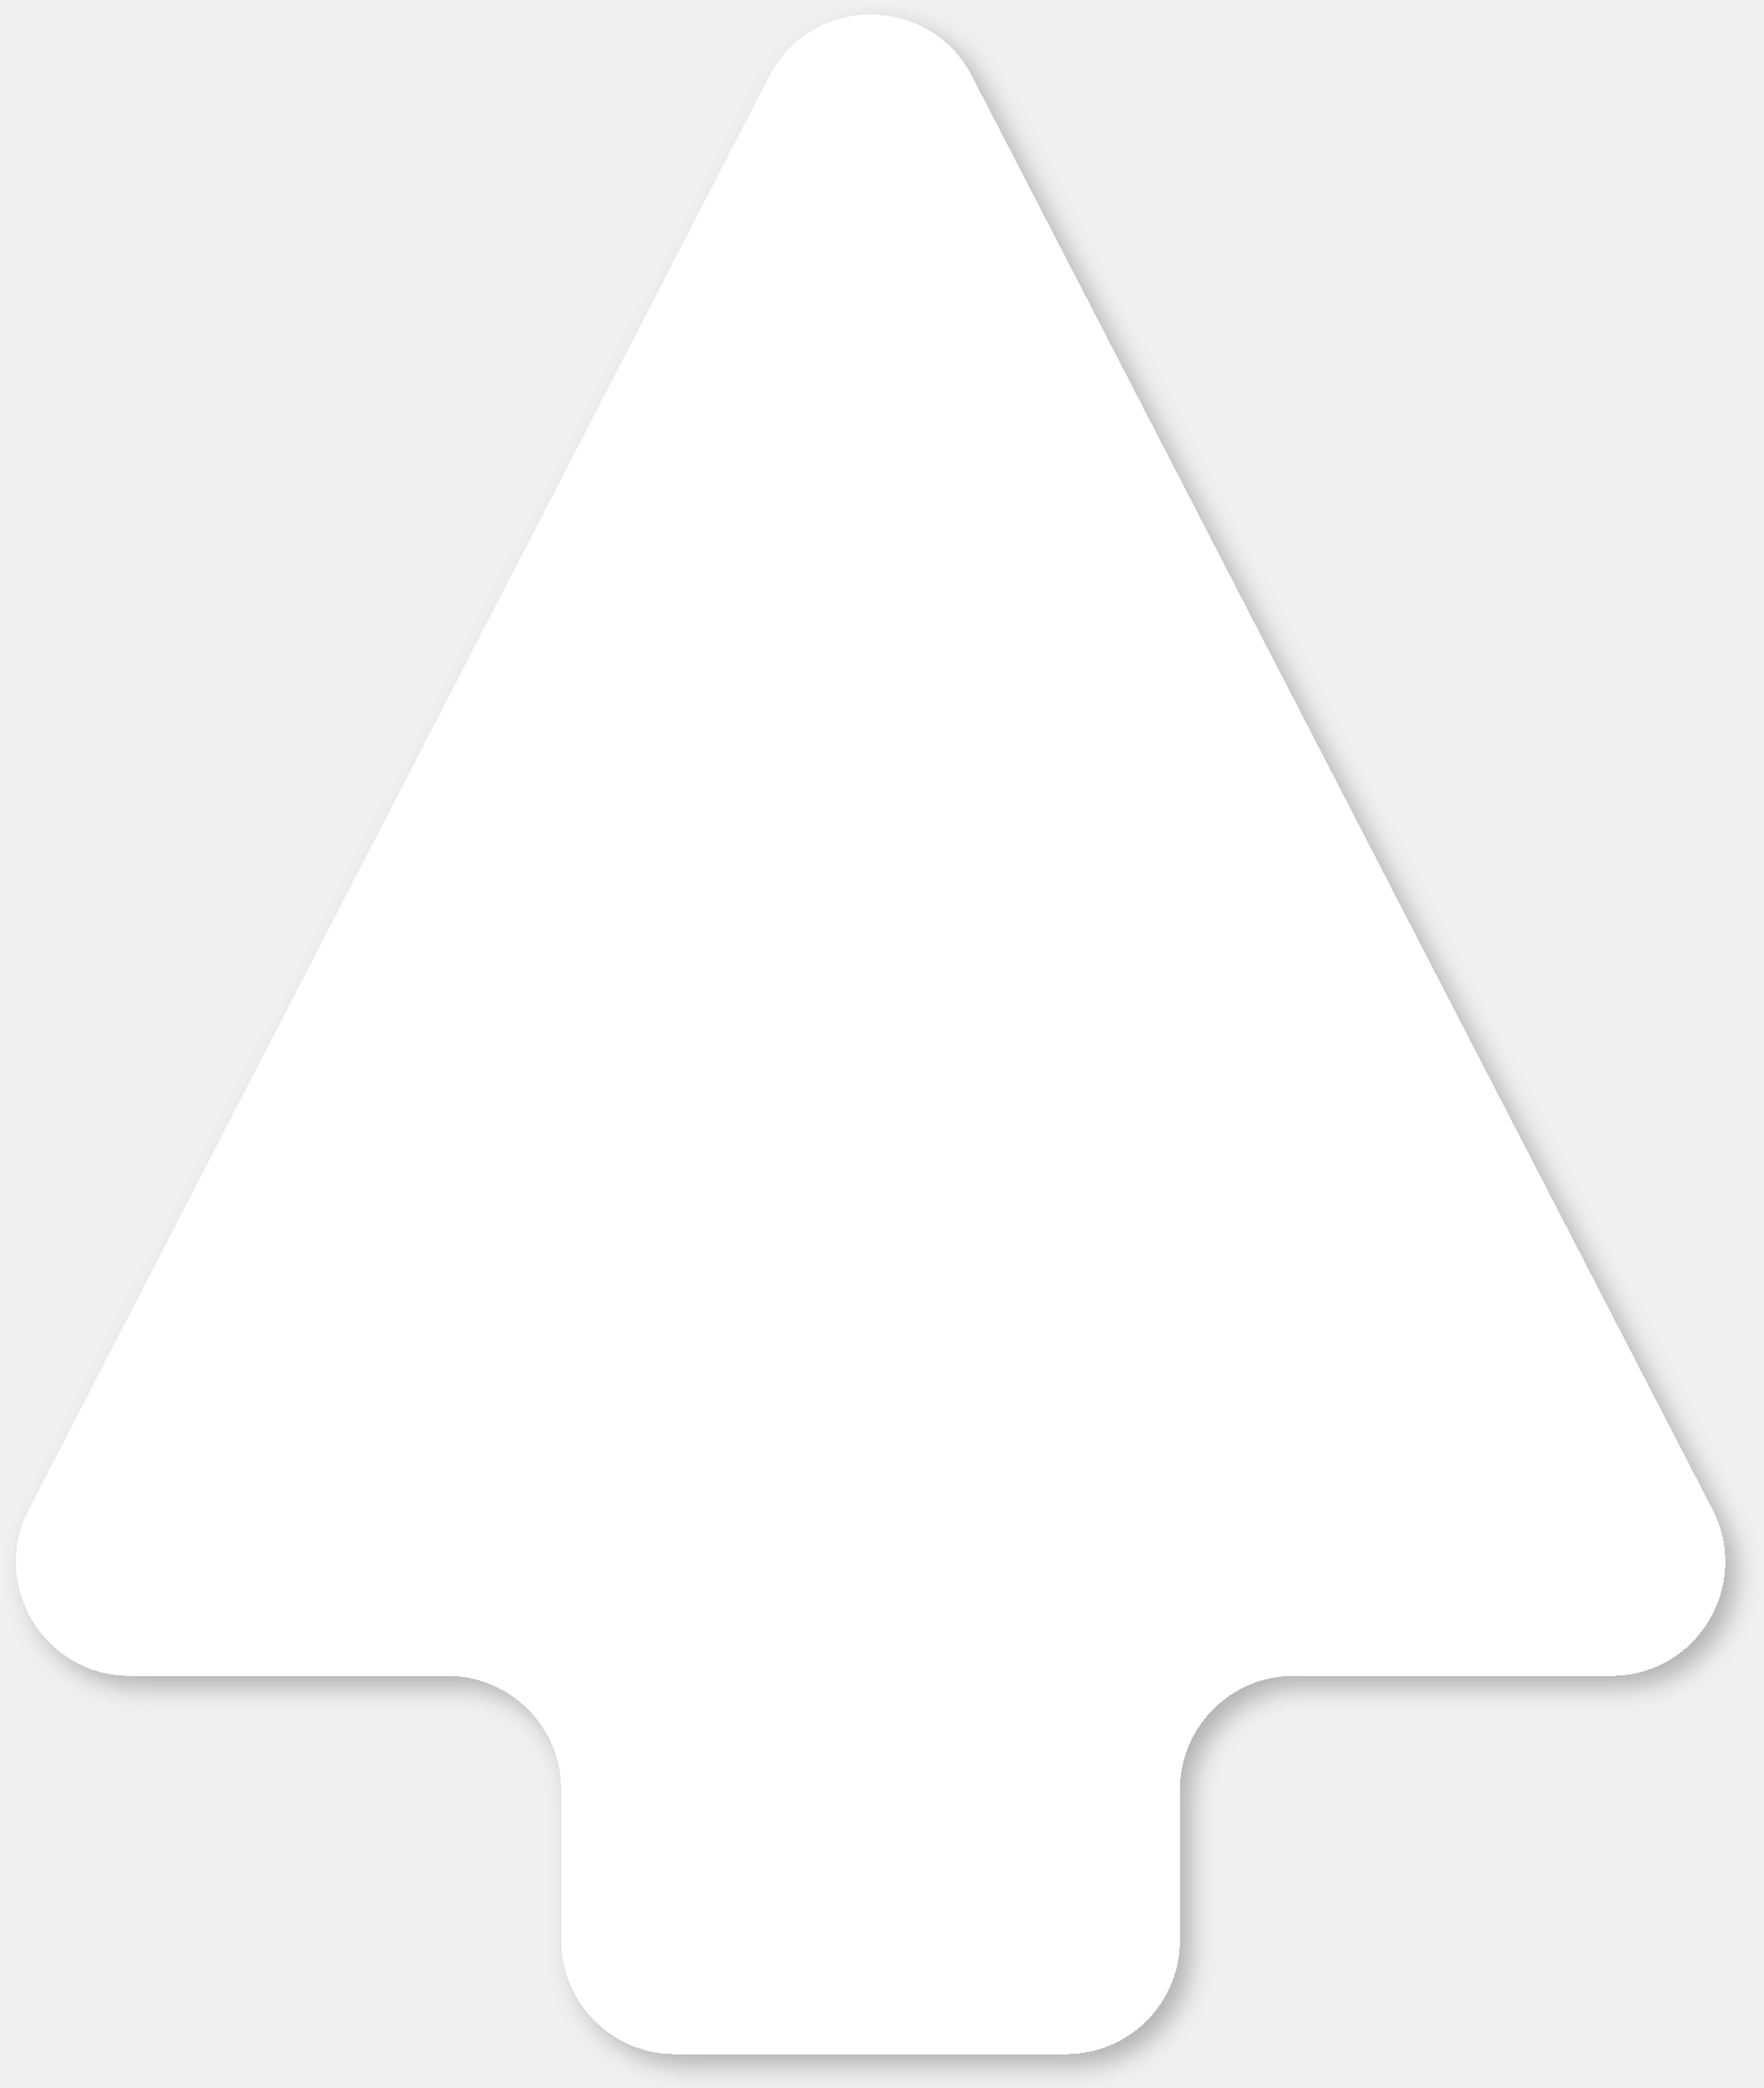
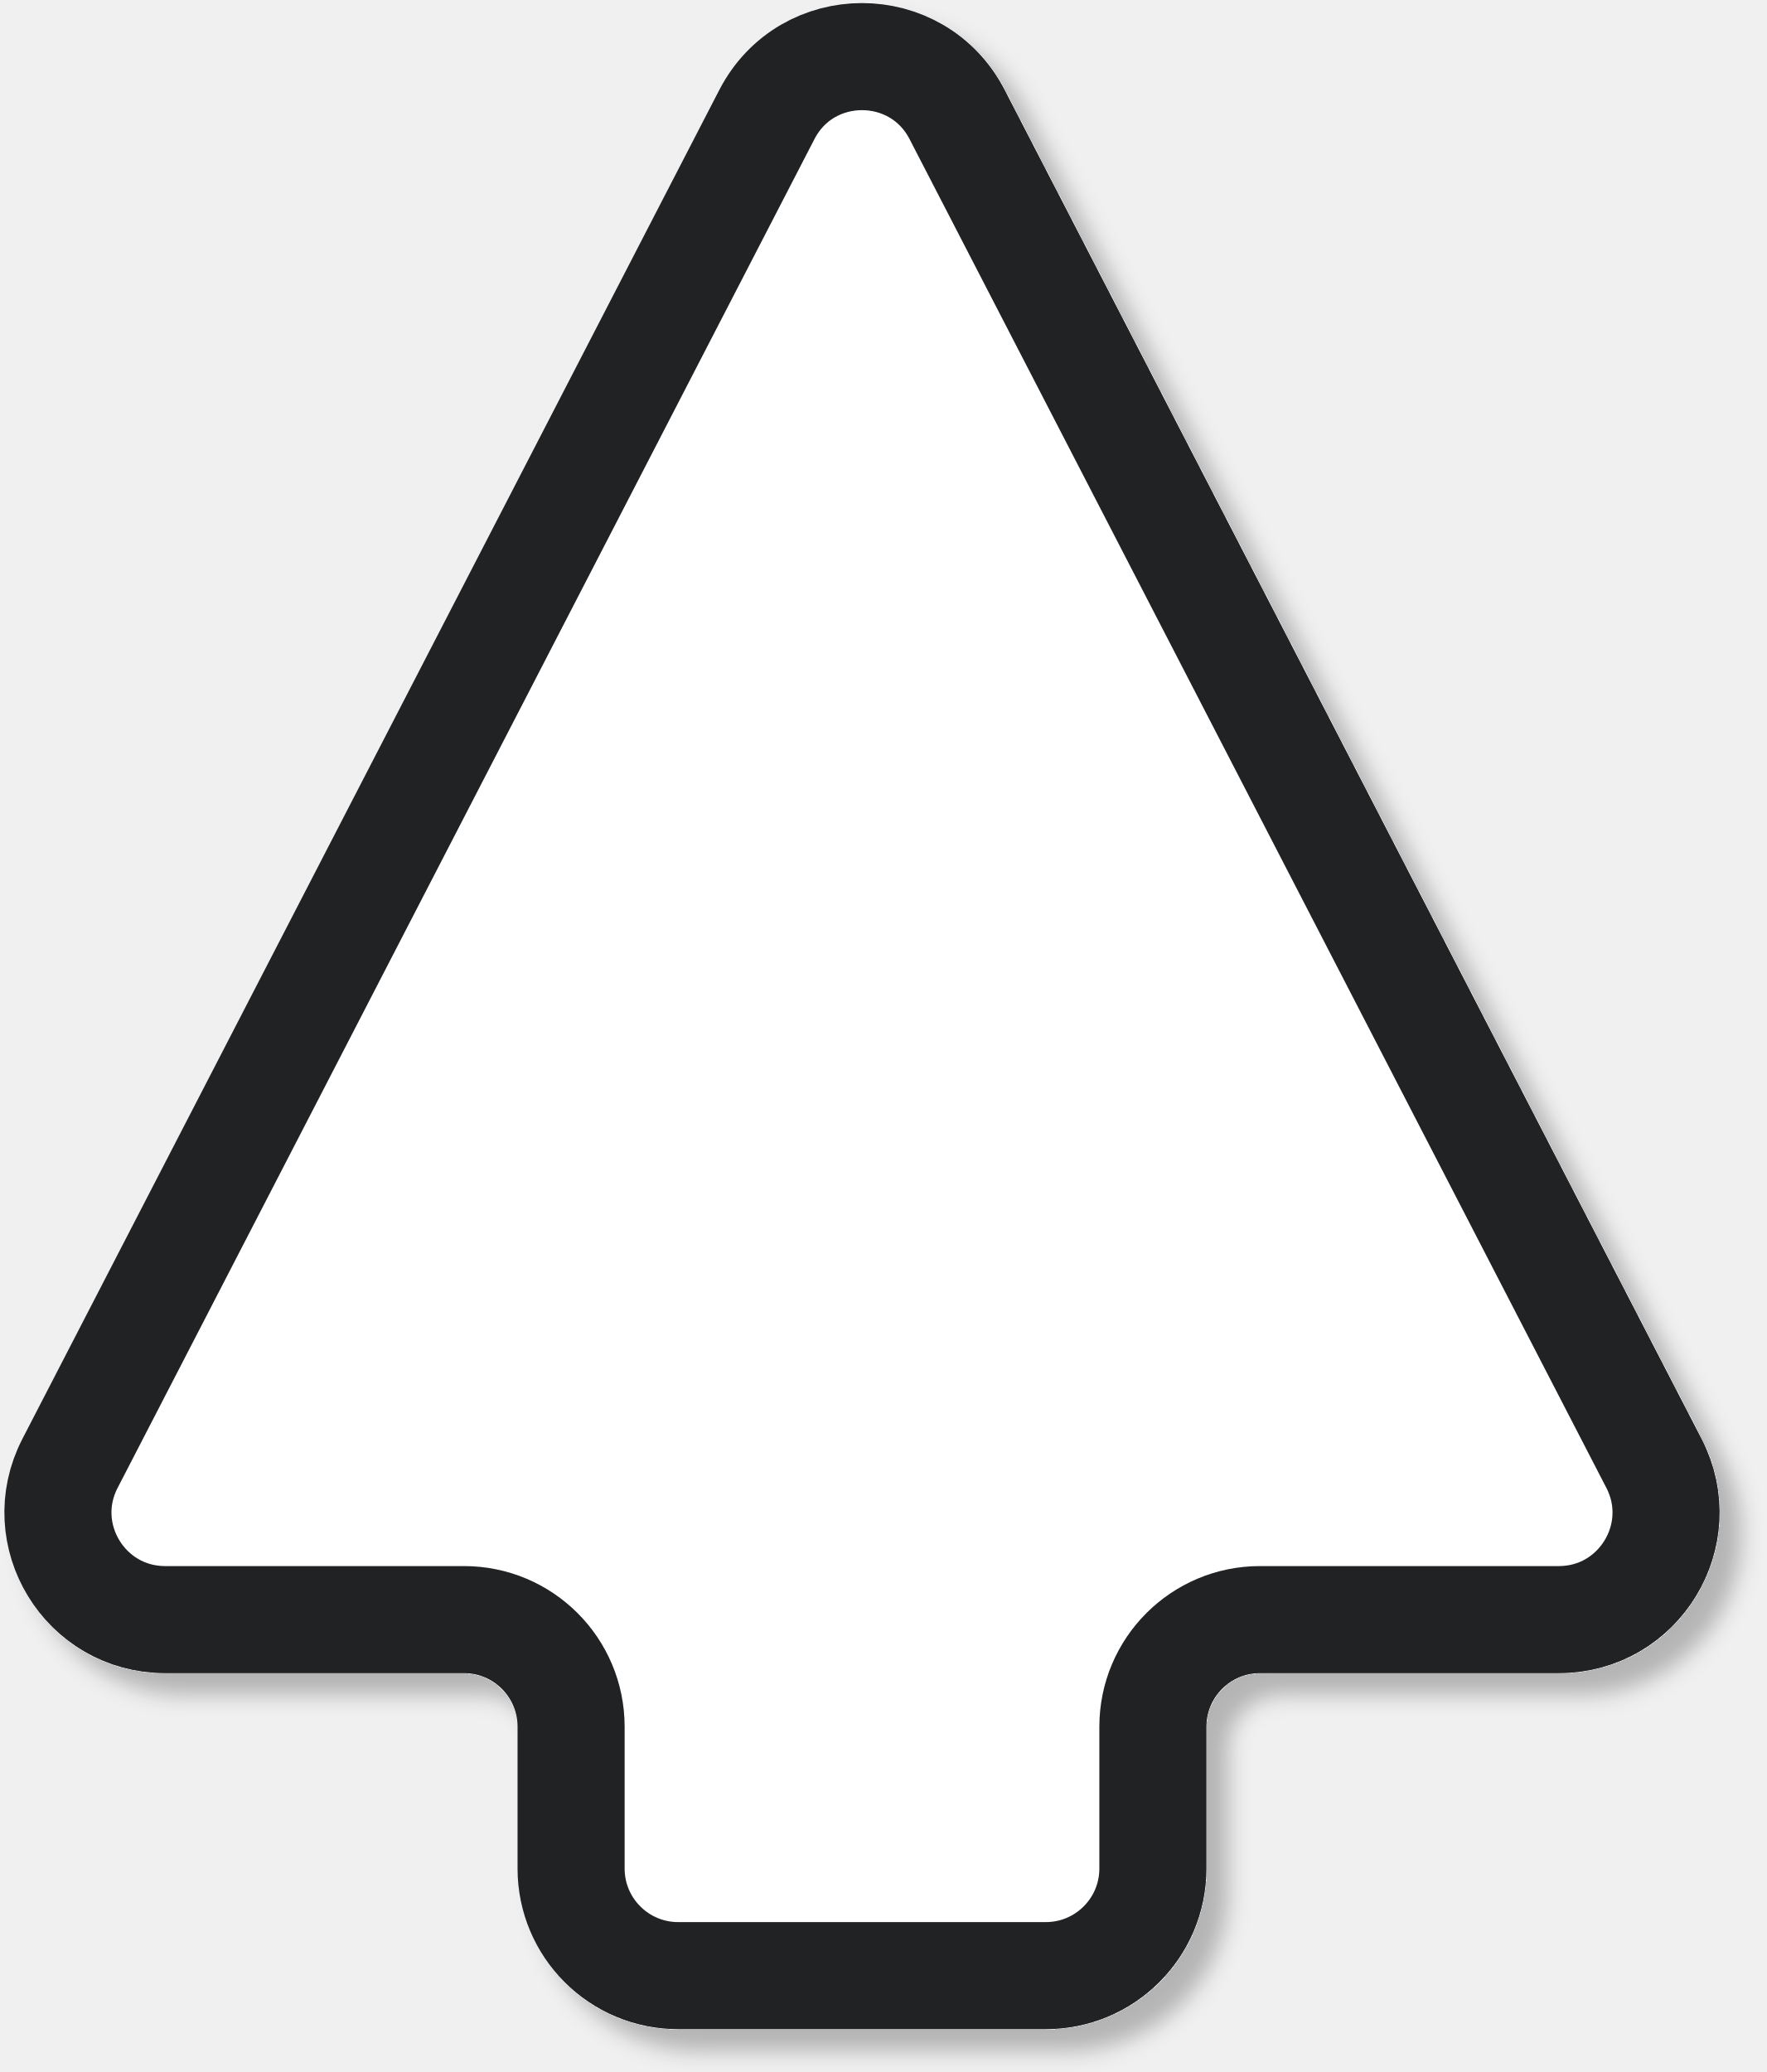
- <svg xmlns="http://www.w3.org/2000/svg" width="310" height="367" viewBox="0 0 310 367" fill="none">
+ <svg xmlns="http://www.w3.org/2000/svg" width="330" height="387" viewBox="0 0 330 387" fill="none">
  <g filter="url(#filter0_d_1515:210)">
-     <path d="M5.075 265.326L135.231 13.394C142.685 -1.033 163.315 -1.033 170.769 13.394L300.925 265.326C307.802 278.638 298.139 294.506 283.156 294.506H227.333C216.288 294.506 207.333 303.461 207.333 314.506V341C207.333 352.046 198.379 361 187.333 361H153H118.667C107.621 361 98.667 352.046 98.667 341V314.506C98.667 303.461 89.712 294.506 78.667 294.506H22.844C7.861 294.506 -1.802 278.638 5.075 265.326Z" fill="white" />
+     <path d="M13.075 273.326L143.231 21.394C150.685 6.967 171.315 6.967 178.769 21.394L308.925 273.326C315.802 286.638 306.139 302.506 291.156 302.506H235.333C224.288 302.506 215.333 311.461 215.333 322.506V349C215.333 360.046 206.379 369 195.333 369H161H126.667C115.621 369 106.667 360.046 106.667 349V322.506C106.667 311.461 97.712 302.506 86.667 302.506H30.844C15.861 302.506 6.198 286.638 13.075 273.326Z" fill="white" />
+     <path d="M13.075 273.326L143.231 21.394C150.685 6.967 171.315 6.967 178.769 21.394L308.925 273.326C315.802 286.638 306.139 302.506 291.156 302.506H235.333C224.288 302.506 215.333 311.461 215.333 322.506V349C215.333 360.046 206.379 369 195.333 369H161H126.667C115.621 369 106.667 360.046 106.667 349V322.506C106.667 311.461 97.712 302.506 86.667 302.506H30.844C15.861 302.506 6.198 286.638 13.075 273.326Z" stroke="#212224" stroke-width="20" />
  </g>
  <defs>
-     <filter id="filter0_d_1515:210" x="0.817" y="0.573" width="308.365" height="366.427" filterUnits="userSpaceOnUse" color-interpolation-filters="sRGB">
+     <filter id="filter0_d_1515:210" x="0.804" y="0.573" width="328.392" height="386.427" filterUnits="userSpaceOnUse" color-interpolation-filters="sRGB">
      <feFlood flood-opacity="0" result="BackgroundImageFix" />
      <feColorMatrix in="SourceAlpha" type="matrix" values="0 0 0 0 0 0 0 0 0 0 0 0 0 0 0 0 0 0 127 0" result="hardAlpha" />
-       <feOffset dx="2" dy="2" />
+       <feOffset dx="4" dy="4" />
      <feGaussianBlur stdDeviation="2" />
      <feComposite in2="hardAlpha" operator="out" />
      <feColorMatrix type="matrix" values="0 0 0 0 0 0 0 0 0 0 0 0 0 0 0 0 0 0 0.25 0" />
      <feBlend mode="normal" in2="BackgroundImageFix" result="effect1_dropShadow_1515:210" />
      <feBlend mode="normal" in="SourceGraphic" in2="effect1_dropShadow_1515:210" result="shape" />
    </filter>
  </defs>
</svg>
